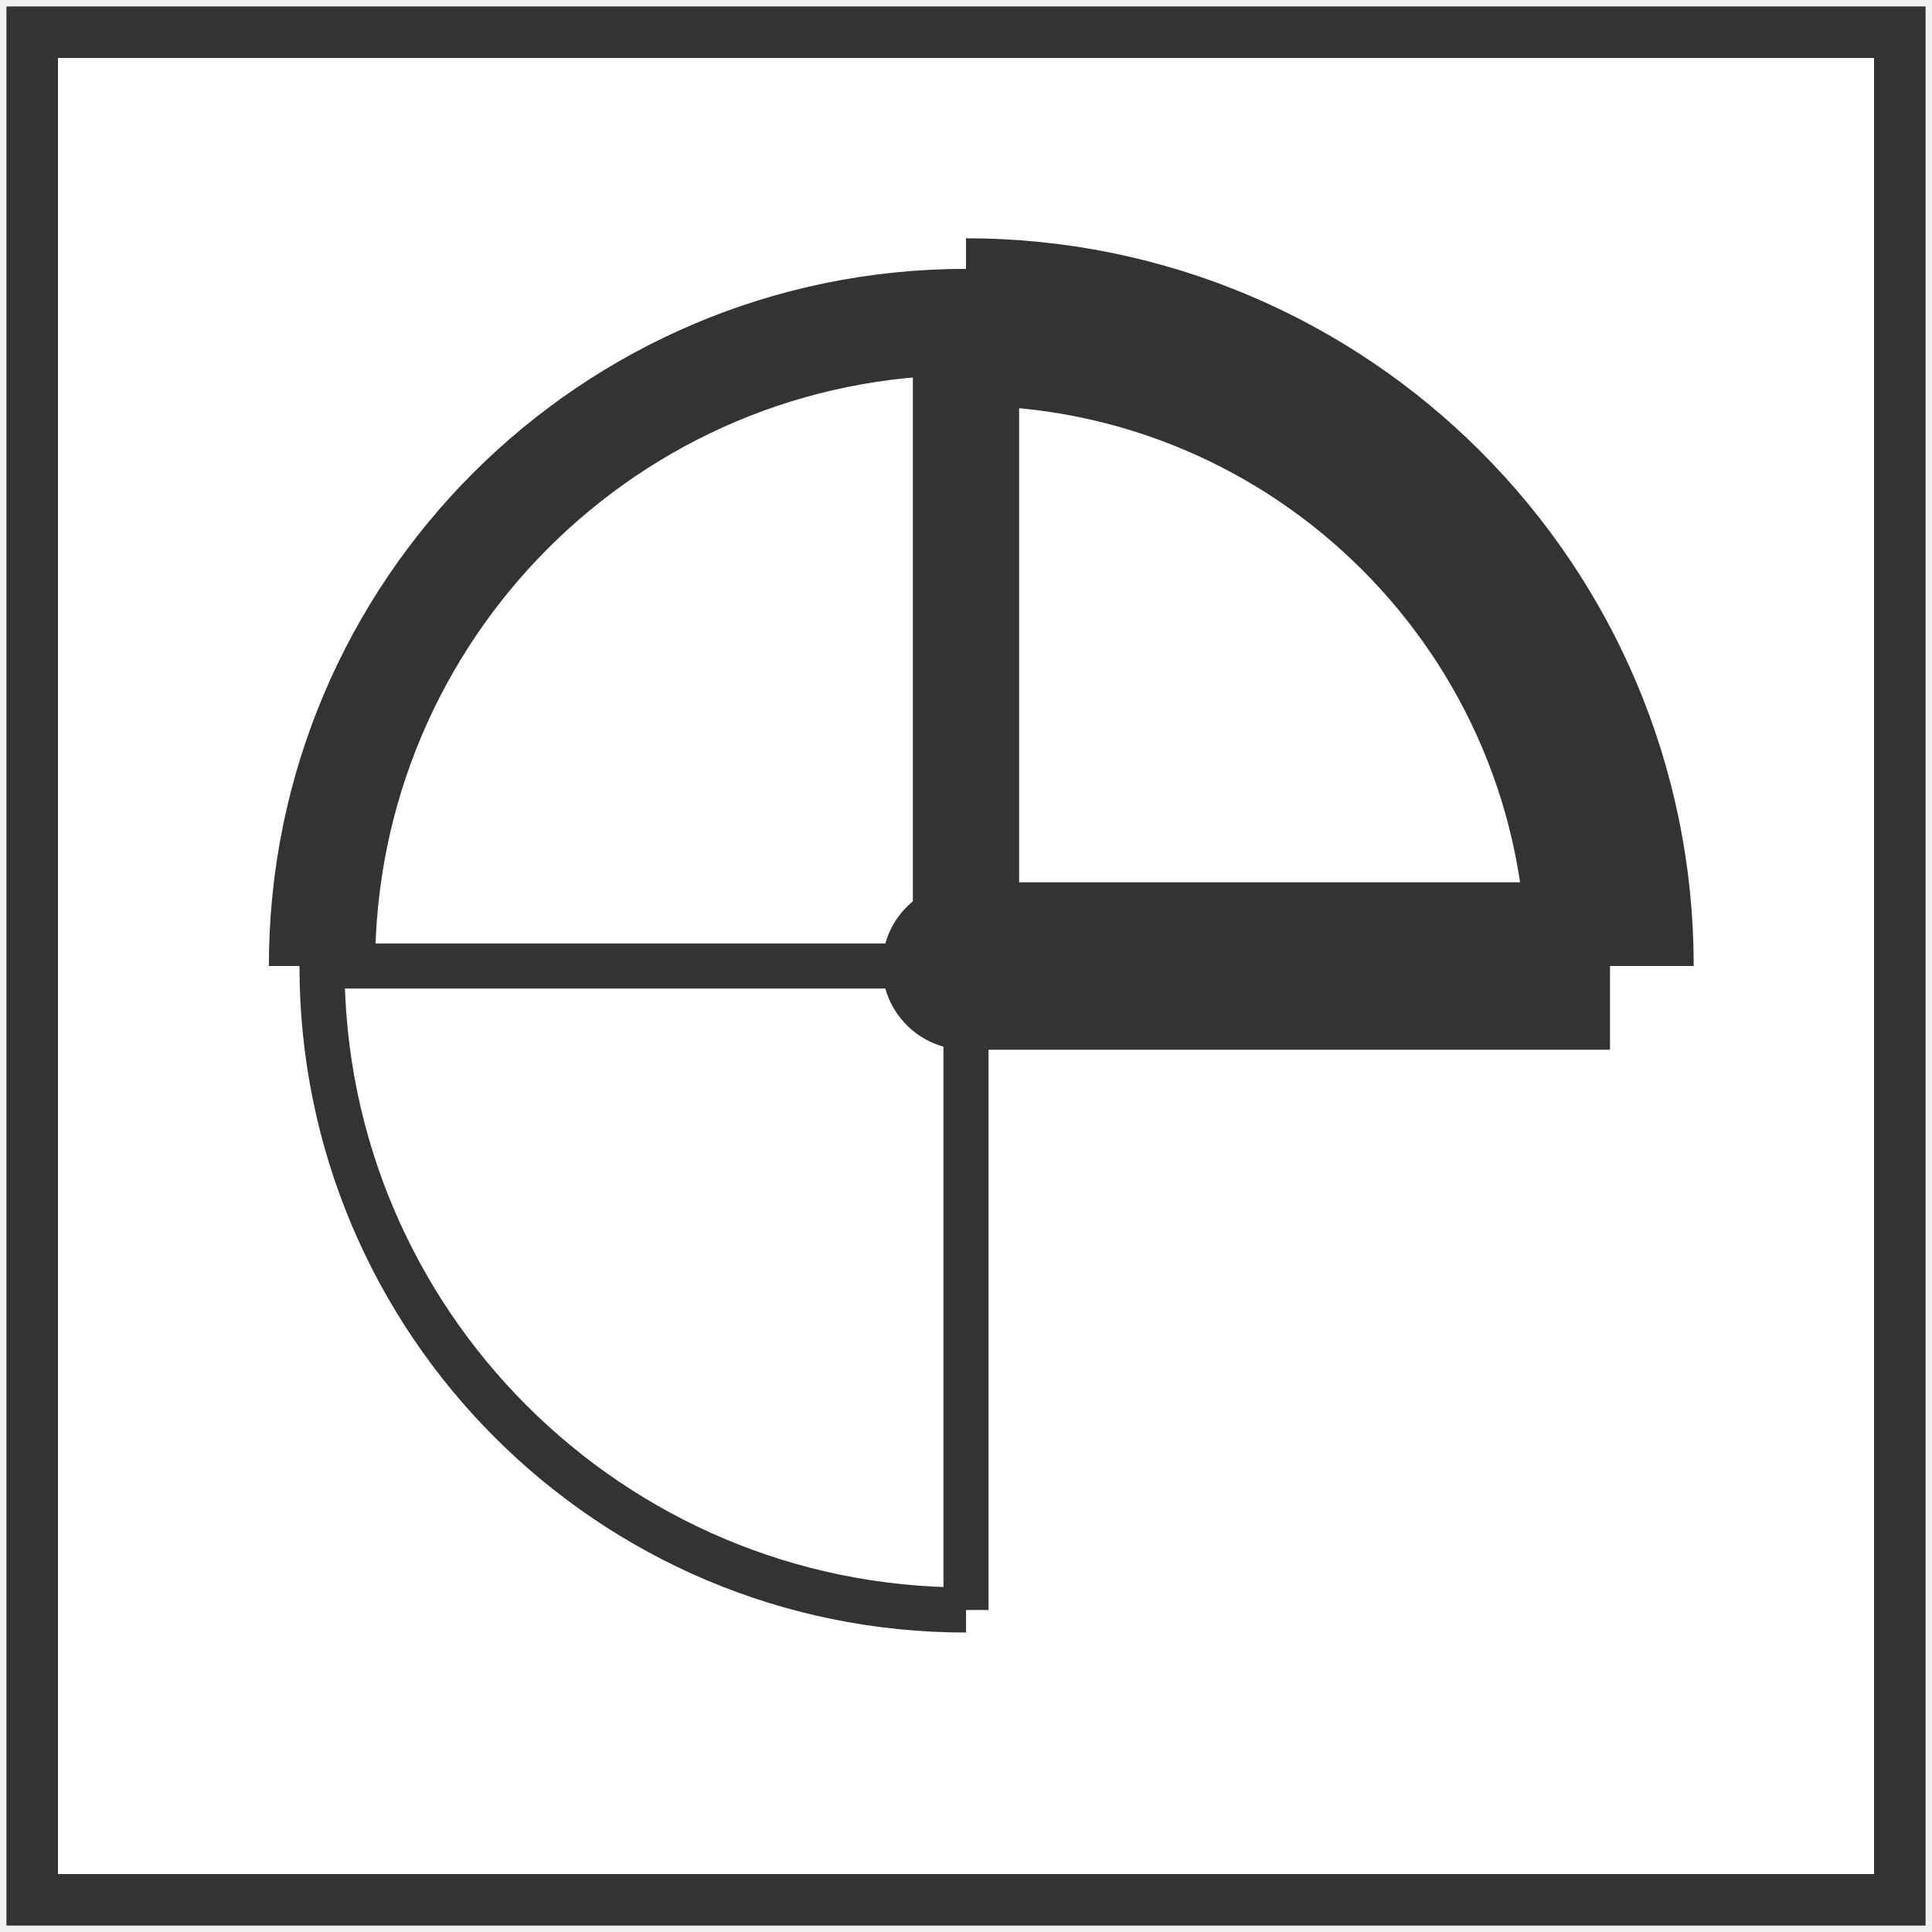
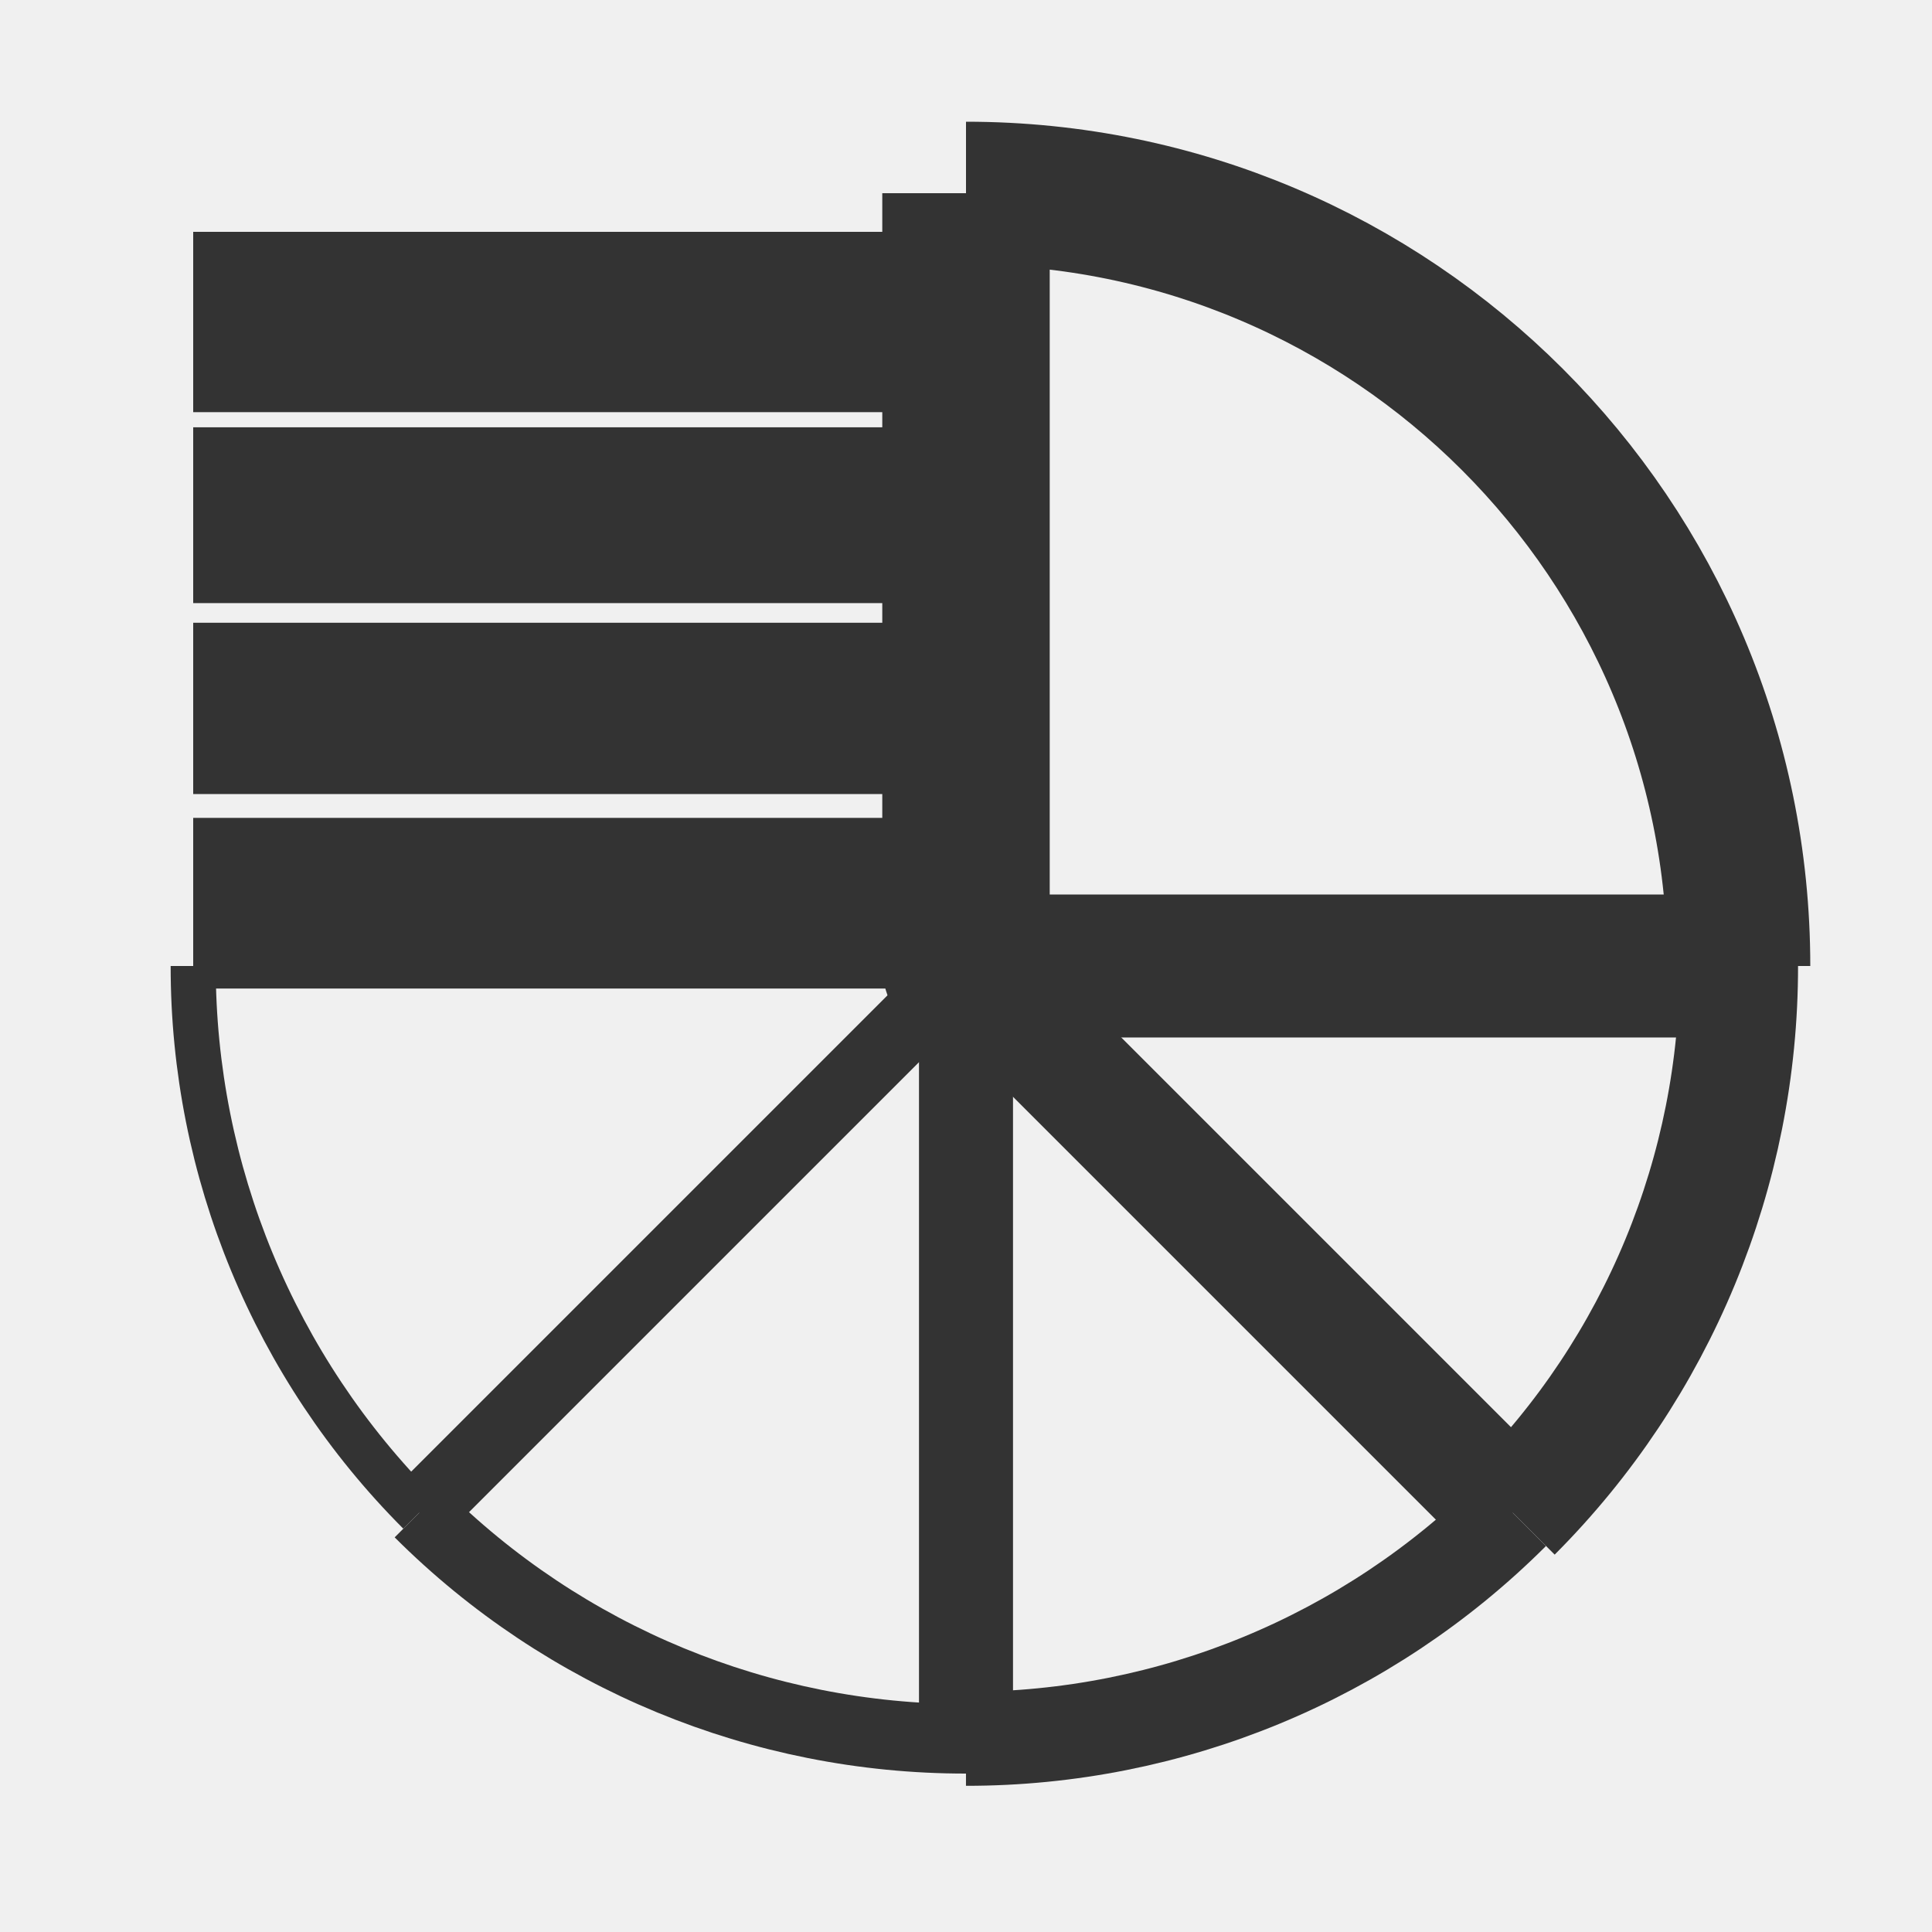
<svg xmlns="http://www.w3.org/2000/svg" viewBox="0 0 30 30">
-   <rect x="0.5" y="0.5" width="29" height="29" fill="white" stroke="#333" stroke-width="0.8" />
-   <path d="M 15,5 A 10,10 0 0,1 25,15" fill="none" stroke="#333" stroke-width="2.60" />
-   <path d="M 5,15 A 10,10 0 0,1 15,5" fill="none" stroke="#333" stroke-width="1.65" />
-   <path d="M 15,25 A 10,10 0 0,1 5,15" fill="none" stroke="#333" stroke-width="0.70" />
-   <line x1="15" y1="15" x2="25" y2="15" stroke="#333" stroke-width="2.60" />
-   <line x1="15" y1="15" x2="15" y2="5" stroke="#333" stroke-width="1.65" />
-   <line x1="15" y1="15" x2="5" y2="15" stroke="#333" stroke-width="0.70" />
-   <line x1="15" y1="15" x2="15" y2="25" stroke="#333" stroke-width="0.70" />
+   <line x1="3" y1="5" x2="14" y2="5" stroke="#333" stroke-width="2.8" />
+   <line x1="3" y1="8" x2="14" y2="8" stroke="#333" stroke-width="2.73" />
+   <line x1="3" y1="11" x2="14" y2="11" stroke="#333" stroke-width="2.66" />
+   <line x1="3" y1="14" x2="14" y2="14" stroke="#333" stroke-width="2.6" />
+   <path d="M 15,15 L 15.0,3.0 A 12,12 0 0,1 27.0,15.0 Z" fill="url(#hatch)" />
+   <line x1="15" y1="15" x2="15.0" y2="3.0" stroke="#333" stroke-width="2.6" />
+   <line x1="15" y1="15" x2="27.0" y2="15.0" stroke="#333" stroke-width="2.22" />
+   <line x1="15" y1="15" x2="23.49" y2="23.49" stroke="#333" stroke-width="1.84" />
+   <line x1="15" y1="15" x2="15.0" y2="27.0" stroke="#333" stroke-width="1.46" />
+   <line x1="15" y1="15" x2="6.51" y2="23.49" stroke="#333" stroke-width="1.08" />
+   <line x1="15" y1="15" x2="3.0" y2="15.0" stroke="#333" stroke-width="0.7" />
+   <path d="M 15.0,3.0 A 12,12 0 0,1 27.0,15.0" fill="none" stroke="#333" stroke-width="2.22" />
+   <path d="M 27.0,15.0 A 12,12 0 0,1 23.49,23.49" fill="none" stroke="#333" stroke-width="1.84" />
+   <path d="M 23.49,23.49 A 12,12 0 0,1 15.0,27.0" fill="none" stroke="#333" stroke-width="1.46" />
+   <path d="M 15.0,27.0 A 12,12 0 0,1 6.51,23.49" fill="none" stroke="#333" stroke-width="1.08" />
+   <path d="M 6.51,23.49 A 12,12 0 0,1 3.0,15.0" fill="none" stroke="#333" stroke-width="0.7" />
  <circle cx="15" cy="15" r="1.3" fill="#333" />
</svg>
